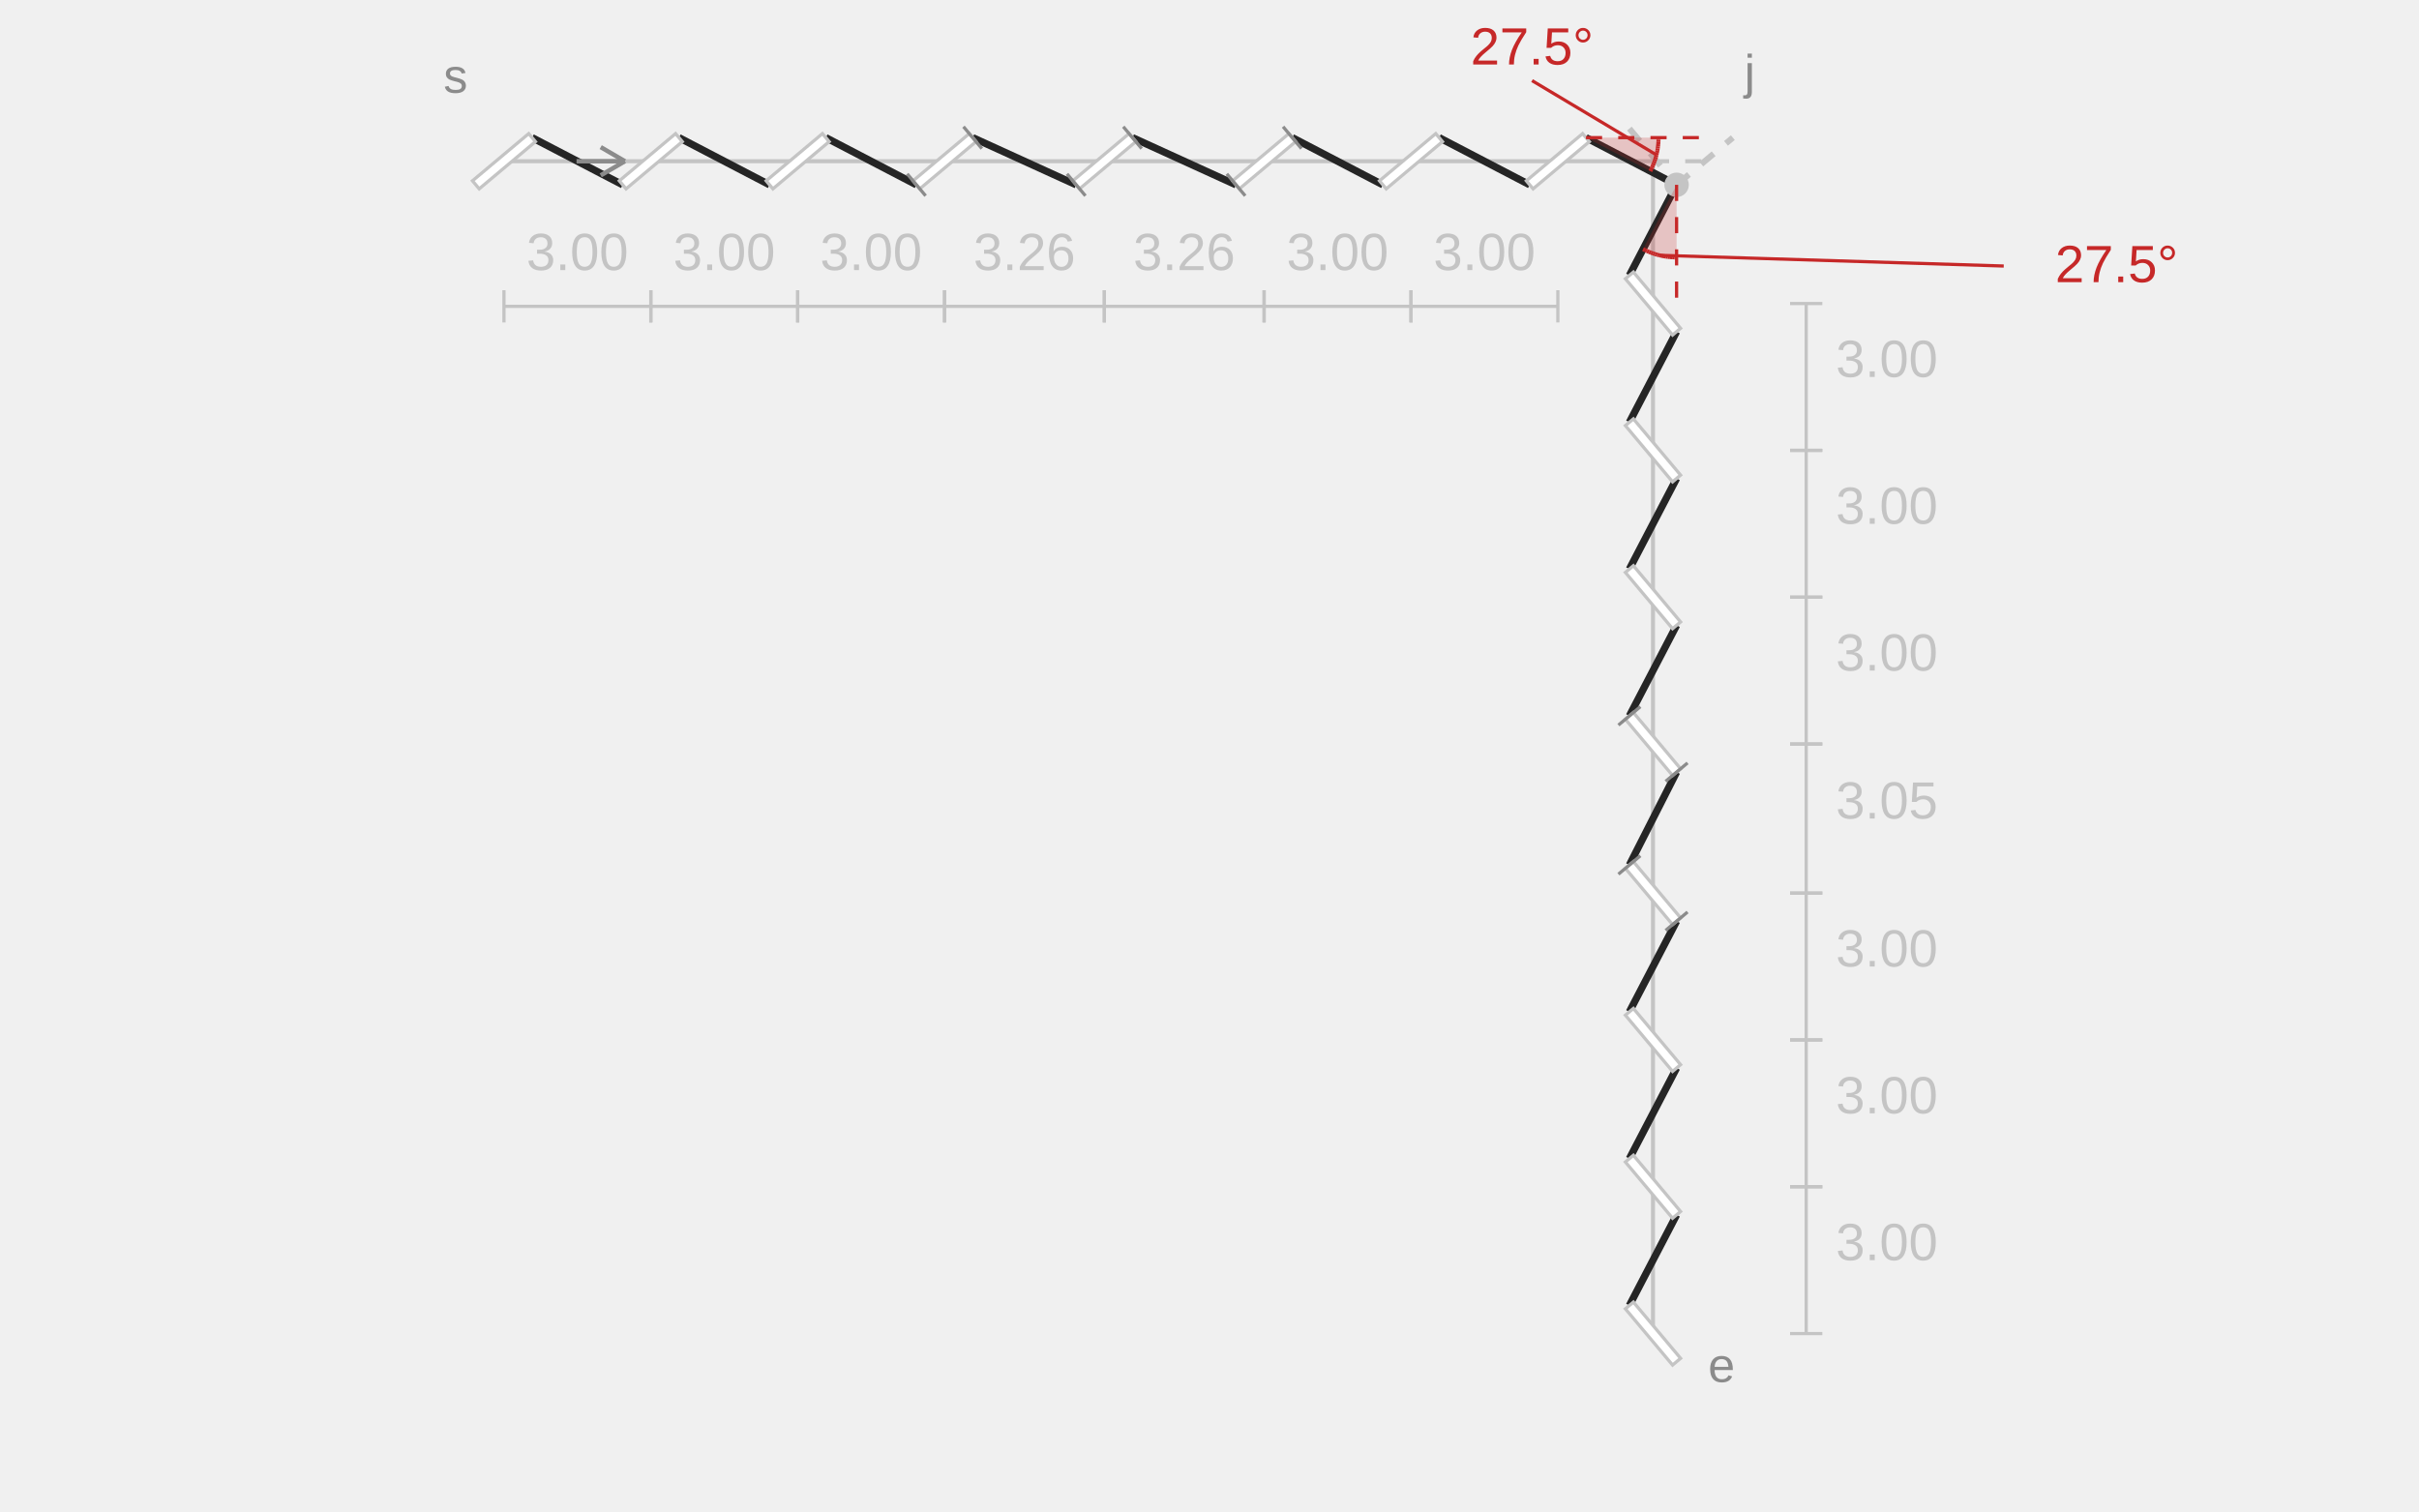
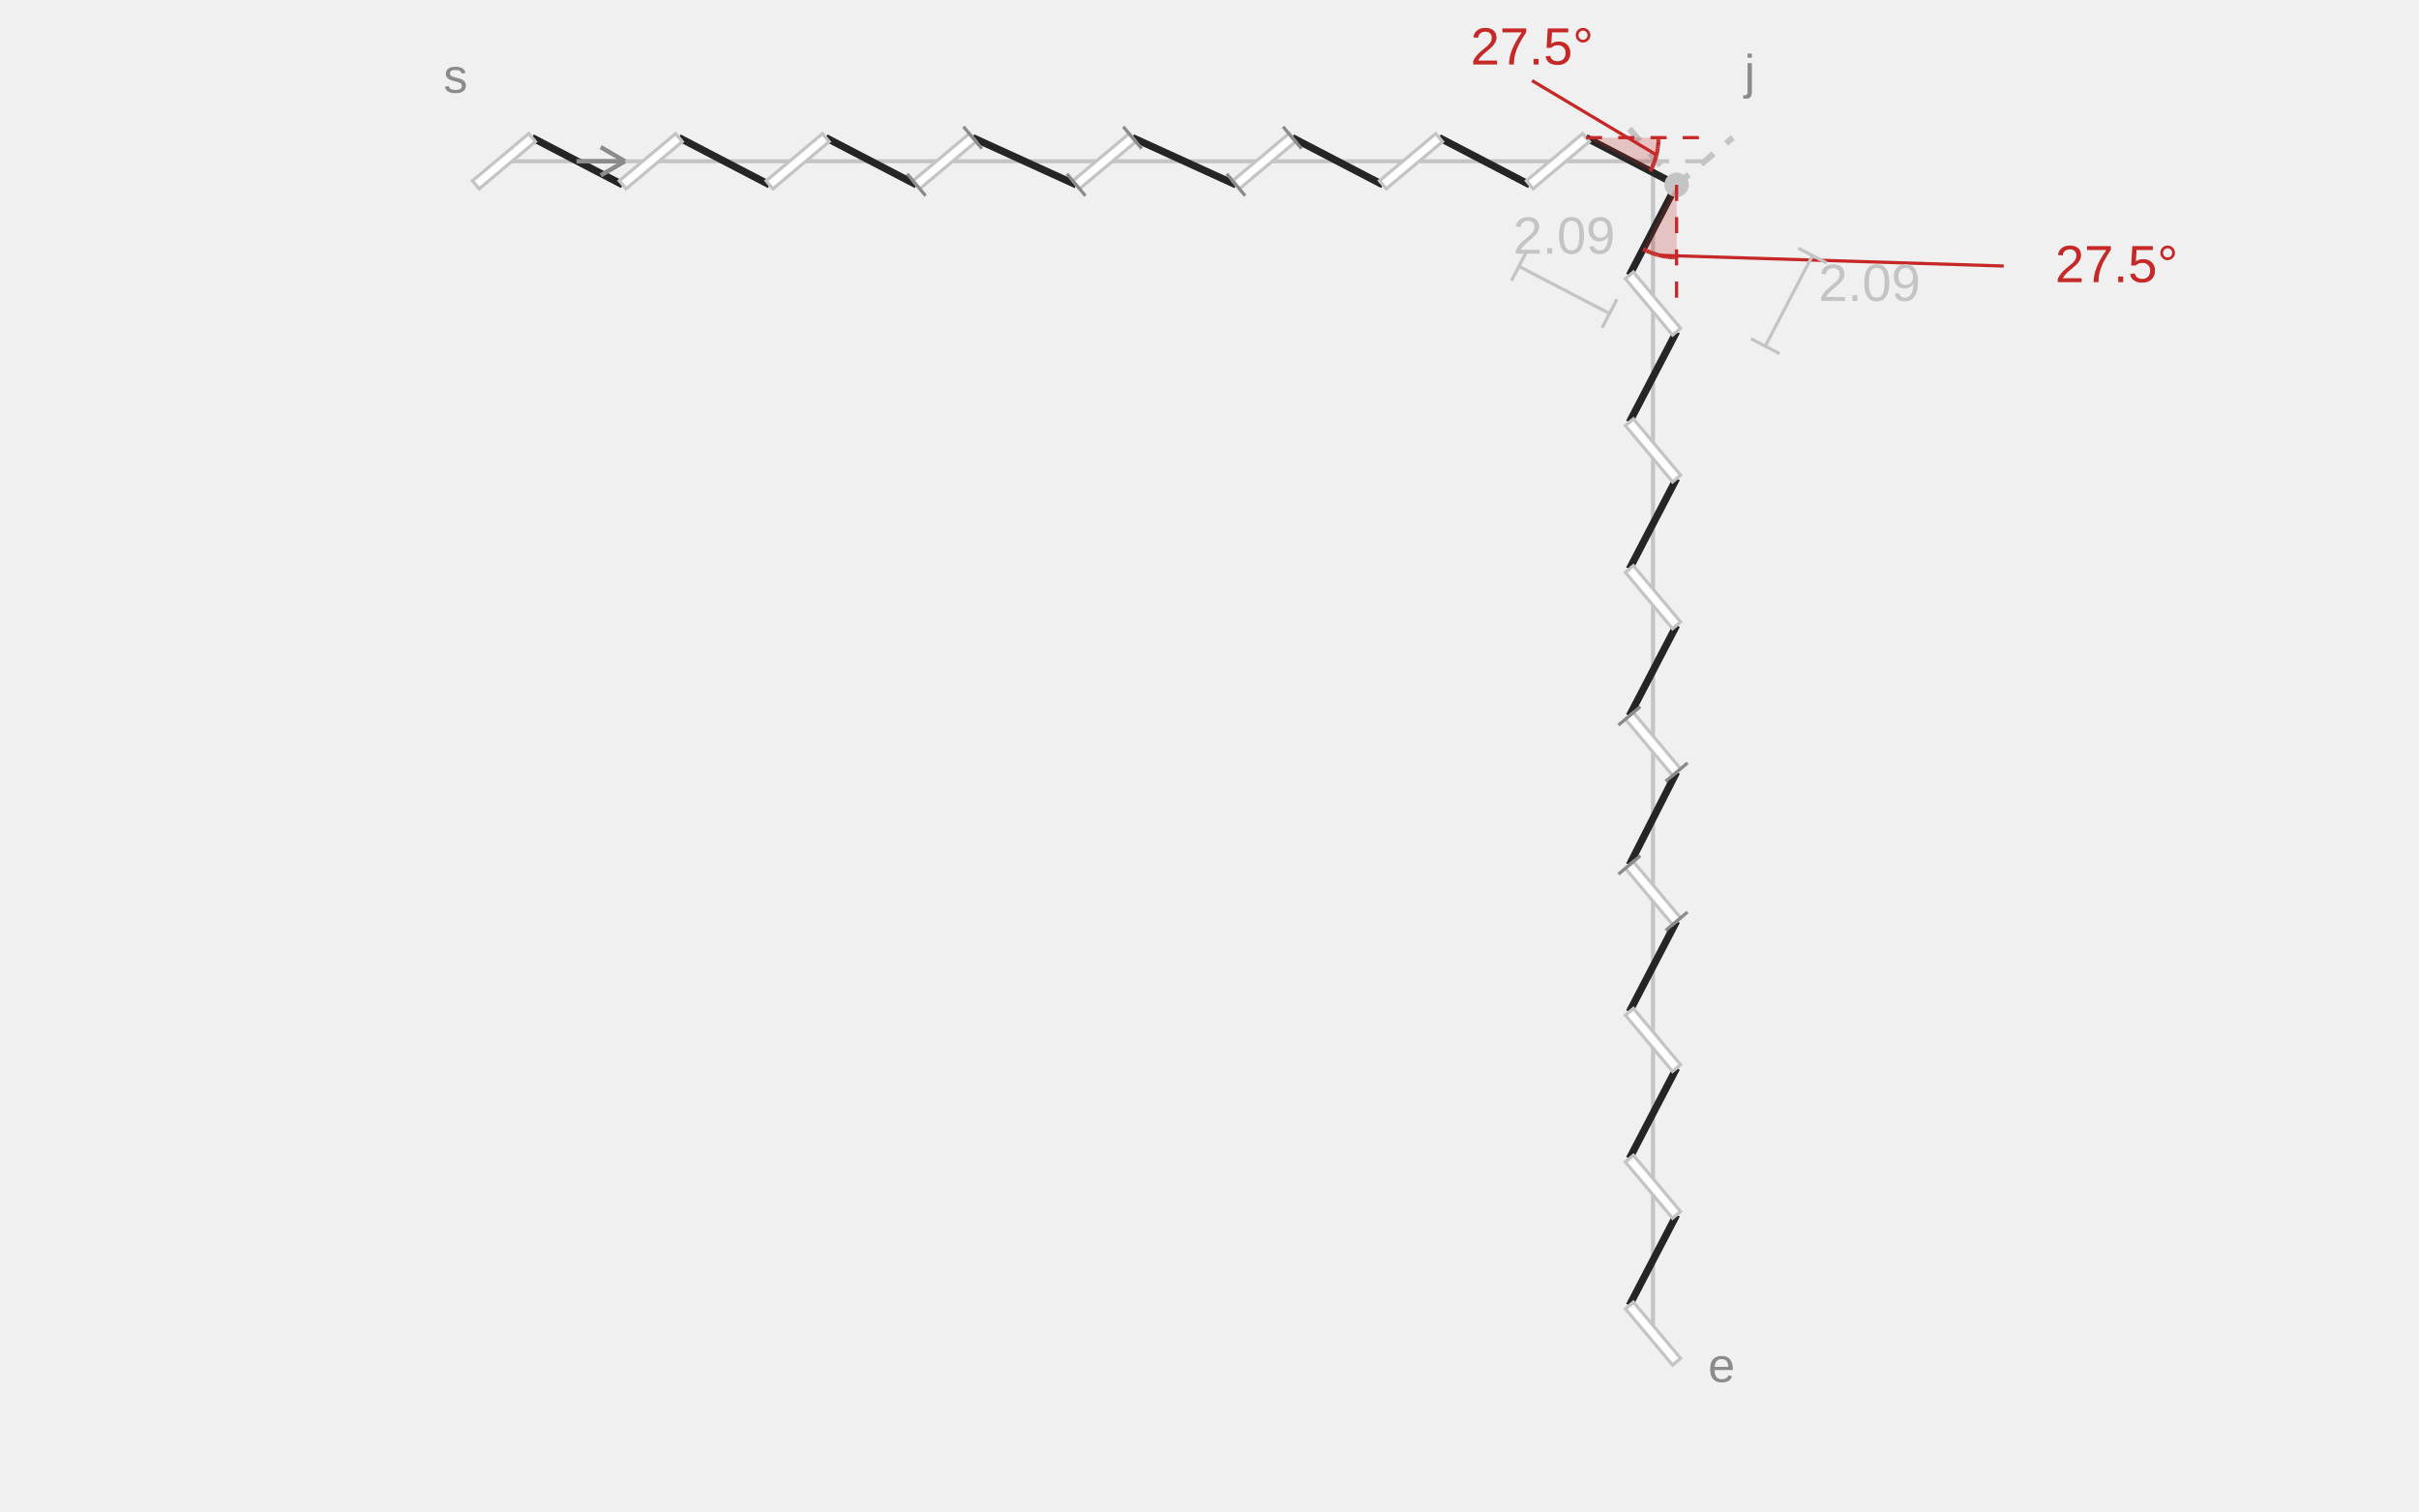
<svg xmlns="http://www.w3.org/2000/svg" width="600" height="375" viewBox="0 0 600 375" role="img" aria-labelledby="title description">
  <line class="guide" x1="125" y1="40" x2="410" y2="40" stroke="#C4C4C4" stroke-width="1" />
  <line class="guide" x1="410" y1="40" x2="410" y2="330.854" stroke="#C4C4C4" stroke-width="1" />
  <line class="extension" x1="410" y1="40" x2="422.83" y2="40" stroke="#C4C4C4" stroke-width="1" stroke-dasharray="4 4" />
  <line class="extension" x1="410" y1="40" x2="410" y2="38.878" stroke="#C4C4C4" stroke-width="1" stroke-dasharray="4 4" />
  <line class="thread" x1="131.976" y1="34.146" x2="154.451" y2="45.854" stroke="#252525" stroke-width="1.8" />
  <line class="thread" x1="168.403" y1="34.146" x2="190.878" y2="45.854" stroke="#252525" stroke-width="1.8" />
  <line class="thread" x1="204.83" y1="34.146" x2="227.304" y2="45.854" stroke="#252525" stroke-width="1.8" />
  <line class="thread" x1="241.257" y1="34.146" x2="266.939" y2="45.854" stroke="#252525" stroke-width="1.8" />
  <line class="thread" x1="280.891" y1="34.146" x2="306.573" y2="45.854" stroke="#252525" stroke-width="1.8" />
  <line class="thread" x1="320.525" y1="34.146" x2="343" y2="45.854" stroke="#252525" stroke-width="1.8" />
  <line class="thread" x1="356.952" y1="34.146" x2="379.427" y2="45.854" stroke="#252525" stroke-width="1.8" />
  <line class="thread" x1="393.379" y1="34.146" x2="415.854" y2="45.854" stroke="#252525" stroke-width="1.8" />
  <line class="thread" x1="415.854" y1="45.854" x2="404.146" y2="68.328" stroke="#252525" stroke-width="1.8" />
  <line class="thread" x1="415.854" y1="82.281" x2="404.146" y2="104.755" stroke="#252525" stroke-width="1.8" />
  <line class="thread" x1="415.854" y1="118.707" x2="404.146" y2="141.182" stroke="#252525" stroke-width="1.8" />
  <line class="thread" x1="415.854" y1="155.134" x2="404.146" y2="177.609" stroke="#252525" stroke-width="1.8" />
  <line class="thread" x1="415.854" y1="191.561" x2="404.146" y2="214.597" stroke="#252525" stroke-width="1.8" />
  <line class="thread" x1="415.854" y1="228.549" x2="404.146" y2="251.024" stroke="#252525" stroke-width="1.8" />
  <line class="thread" x1="415.854" y1="264.976" x2="404.146" y2="287.451" stroke="#252525" stroke-width="1.8" />
  <line class="thread" x1="415.854" y1="301.403" x2="404.146" y2="323.878" stroke="#252525" stroke-width="1.8" />
  <line class="slit" x1="118.024" y1="45.854" x2="131.976" y2="34.146" stroke="#FFFFFF" stroke-width="2.6" />
  <polygon class="slit-outline" points="118.859,46.85 132.812,35.142 131.141,33.15 117.188,44.858" fill="#FFFFFF" stroke="#C4C4C4" stroke-width="0.8" />
  <line class="slit" x1="154.451" y1="45.854" x2="168.403" y2="34.146" stroke="#FFFFFF" stroke-width="2.6" />
  <polygon class="slit-outline" points="155.286,46.85 169.239,35.142 167.567,33.15 153.615,44.858" fill="#FFFFFF" stroke="#C4C4C4" stroke-width="0.8" />
  <line class="slit" x1="190.878" y1="45.854" x2="204.83" y2="34.146" stroke="#FFFFFF" stroke-width="2.6" />
  <polygon class="slit-outline" points="191.713,46.85 205.666,35.142 203.994,33.15 190.042,44.858" fill="#FFFFFF" stroke="#C4C4C4" stroke-width="0.8" />
  <line class="slit" x1="227.304" y1="45.854" x2="241.257" y2="34.146" stroke="#FFFFFF" stroke-width="2.6" />
  <polygon class="slit-outline" points="228.14,46.85 242.092,35.142 240.421,33.15 226.469,44.858" fill="#FFFFFF" stroke="#C4C4C4" stroke-width="0.8" />
  <line class="adjustment-mark" x1="229.587" y1="48.574" x2="225.022" y2="43.133" stroke="#8B8B8B" stroke-width="0.8" />
  <line class="adjustment-mark" x1="243.54" y1="36.867" x2="238.974" y2="31.426" stroke="#8B8B8B" stroke-width="0.8" />
  <line class="slit" x1="266.939" y1="45.854" x2="280.891" y2="34.146" stroke="#FFFFFF" stroke-width="2.6" />
  <polygon class="slit-outline" points="267.774,46.85 281.727,35.142 280.055,33.15 266.103,44.858" fill="#FFFFFF" stroke="#C4C4C4" stroke-width="0.8" />
  <line class="adjustment-mark" x1="269.222" y1="48.574" x2="264.656" y2="43.133" stroke="#8B8B8B" stroke-width="0.8" />
  <line class="adjustment-mark" x1="283.174" y1="36.867" x2="278.608" y2="31.426" stroke="#8B8B8B" stroke-width="0.8" />
  <line class="slit" x1="306.573" y1="45.854" x2="320.525" y2="34.146" stroke="#FFFFFF" stroke-width="2.6" />
  <polygon class="slit-outline" points="307.409,46.85 321.361,35.142 319.69,33.15 305.737,44.858" fill="#FFFFFF" stroke="#C4C4C4" stroke-width="0.8" />
  <line class="adjustment-mark" x1="308.856" y1="48.574" x2="304.29" y2="43.133" stroke="#8B8B8B" stroke-width="0.8" />
  <line class="adjustment-mark" x1="322.808" y1="36.867" x2="318.242" y2="31.426" stroke="#8B8B8B" stroke-width="0.8" />
  <line class="slit" x1="343" y1="45.854" x2="356.952" y2="34.146" stroke="#FFFFFF" stroke-width="2.6" />
  <polygon class="slit-outline" points="343.836,46.85 357.788,35.142 356.117,33.15 342.164,44.858" fill="#FFFFFF" stroke="#C4C4C4" stroke-width="0.8" />
  <line class="slit" x1="379.427" y1="45.854" x2="393.379" y2="34.146" stroke="#FFFFFF" stroke-width="2.6" />
  <polygon class="slit-outline" points="380.262,46.85 394.215,35.142 392.543,33.15 378.591,44.858" fill="#FFFFFF" stroke="#C4C4C4" stroke-width="0.8" />
  <line class="virtual" x1="415.854" y1="45.854" x2="429.806" y2="34.146" stroke="#C4C4C4" stroke-width="1.5" stroke-dasharray="4 4" />
-   <line class="gap-dimension" x1="125" y1="76" x2="161.427" y2="76" stroke="#C4C4C4" stroke-width="0.8" />
-   <line class="gap-dimension" x1="125" y1="80" x2="125" y2="72" stroke="#C4C4C4" stroke-width="0.8" />
-   <line class="gap-dimension" x1="161.427" y1="80" x2="161.427" y2="72" stroke="#C4C4C4" stroke-width="0.8" />
-   <text class="gap-value" x="143.213" y="67" text-anchor="middle" font-family="Arial,sans-serif" font-size="13" fill="#C4C4C4">3.00</text>
-   <line class="gap-dimension" x1="161.427" y1="76" x2="197.854" y2="76" stroke="#C4C4C4" stroke-width="0.8" />
-   <line class="gap-dimension" x1="161.427" y1="80" x2="161.427" y2="72" stroke="#C4C4C4" stroke-width="0.8" />
-   <line class="gap-dimension" x1="197.854" y1="80" x2="197.854" y2="72" stroke="#C4C4C4" stroke-width="0.8" />
-   <text class="gap-value" x="179.64" y="67" text-anchor="middle" font-family="Arial,sans-serif" font-size="13" fill="#C4C4C4">3.00</text>
-   <line class="gap-dimension" x1="197.854" y1="76" x2="234.281" y2="76" stroke="#C4C4C4" stroke-width="0.8" />
-   <line class="gap-dimension" x1="197.854" y1="80" x2="197.854" y2="72" stroke="#C4C4C4" stroke-width="0.8" />
-   <line class="gap-dimension" x1="234.281" y1="80" x2="234.281" y2="72" stroke="#C4C4C4" stroke-width="0.8" />
-   <text class="gap-value" x="216.067" y="67" text-anchor="middle" font-family="Arial,sans-serif" font-size="13" fill="#C4C4C4">3.00</text>
-   <line class="gap-dimension" x1="234.281" y1="76" x2="273.915" y2="76" stroke="#C4C4C4" stroke-width="0.8" />
-   <line class="gap-dimension" x1="234.281" y1="80" x2="234.281" y2="72" stroke="#C4C4C4" stroke-width="0.8" />
-   <line class="gap-dimension" x1="273.915" y1="80" x2="273.915" y2="72" stroke="#C4C4C4" stroke-width="0.8" />
-   <text class="gap-value" x="254.098" y="67" text-anchor="middle" font-family="Arial,sans-serif" font-size="13" fill="#C4C4C4">3.26</text>
-   <line class="gap-dimension" x1="273.915" y1="76" x2="313.549" y2="76" stroke="#C4C4C4" stroke-width="0.8" />
-   <line class="gap-dimension" x1="273.915" y1="80" x2="273.915" y2="72" stroke="#C4C4C4" stroke-width="0.8" />
-   <line class="gap-dimension" x1="313.549" y1="80" x2="313.549" y2="72" stroke="#C4C4C4" stroke-width="0.8" />
-   <text class="gap-value" x="293.732" y="67" text-anchor="middle" font-family="Arial,sans-serif" font-size="13" fill="#C4C4C4">3.26</text>
-   <line class="gap-dimension" x1="313.549" y1="76" x2="349.976" y2="76" stroke="#C4C4C4" stroke-width="0.8" />
-   <line class="gap-dimension" x1="313.549" y1="80" x2="313.549" y2="72" stroke="#C4C4C4" stroke-width="0.8" />
-   <line class="gap-dimension" x1="349.976" y1="80" x2="349.976" y2="72" stroke="#C4C4C4" stroke-width="0.8" />
-   <text class="gap-value" x="331.763" y="67" text-anchor="middle" font-family="Arial,sans-serif" font-size="13" fill="#C4C4C4">3.00</text>
-   <line class="gap-dimension" x1="349.976" y1="76" x2="386.403" y2="76" stroke="#C4C4C4" stroke-width="0.8" />
-   <line class="gap-dimension" x1="349.976" y1="80" x2="349.976" y2="72" stroke="#C4C4C4" stroke-width="0.8" />
-   <line class="gap-dimension" x1="386.403" y1="80" x2="386.403" y2="72" stroke="#C4C4C4" stroke-width="0.8" />
-   <text class="gap-value" x="368.19" y="67" text-anchor="middle" font-family="Arial,sans-serif" font-size="13" fill="#C4C4C4">3.00</text>
  <line class="slit" x1="404.146" y1="323.878" x2="415.854" y2="337.83" stroke="#FFFFFF" stroke-width="2.6" />
  <polygon class="slit-outline" points="403.15,324.713 414.858,338.665 416.85,336.994 405.142,323.042" fill="#FFFFFF" stroke="#C4C4C4" stroke-width="0.8" />
  <line class="slit" x1="404.146" y1="287.451" x2="415.854" y2="301.403" stroke="#FFFFFF" stroke-width="2.6" />
  <polygon class="slit-outline" points="403.15,288.286 414.858,302.239 416.85,300.567 405.142,286.615" fill="#FFFFFF" stroke="#C4C4C4" stroke-width="0.8" />
  <line class="slit" x1="404.146" y1="251.024" x2="415.854" y2="264.976" stroke="#FFFFFF" stroke-width="2.6" />
  <polygon class="slit-outline" points="403.15,251.859 414.858,265.812 416.85,264.14 405.142,250.188" fill="#FFFFFF" stroke="#C4C4C4" stroke-width="0.8" />
  <line class="slit" x1="404.146" y1="214.597" x2="415.854" y2="228.549" stroke="#FFFFFF" stroke-width="2.6" />
  <polygon class="slit-outline" points="403.15,215.433 414.858,229.385 416.85,227.714 405.142,213.761" fill="#FFFFFF" stroke="#C4C4C4" stroke-width="0.8" />
  <line class="adjustment-mark" x1="401.426" y1="216.88" x2="406.867" y2="212.314" stroke="#8B8B8B" stroke-width="0.8" />
  <line class="adjustment-mark" x1="413.133" y1="230.832" x2="418.574" y2="226.266" stroke="#8B8B8B" stroke-width="0.8" />
  <line class="slit" x1="404.146" y1="177.609" x2="415.854" y2="191.561" stroke="#FFFFFF" stroke-width="2.6" />
  <polygon class="slit-outline" points="403.15,178.444 414.858,192.397 416.85,190.726 405.142,176.773" fill="#FFFFFF" stroke="#C4C4C4" stroke-width="0.8" />
  <line class="adjustment-mark" x1="401.426" y1="179.892" x2="406.867" y2="175.326" stroke="#8B8B8B" stroke-width="0.8" />
  <line class="adjustment-mark" x1="413.133" y1="193.844" x2="418.574" y2="189.278" stroke="#8B8B8B" stroke-width="0.8" />
  <line class="slit" x1="404.146" y1="141.182" x2="415.854" y2="155.134" stroke="#FFFFFF" stroke-width="2.6" />
  <polygon class="slit-outline" points="403.15,142.018 414.858,155.97 416.85,154.299 405.142,140.346" fill="#FFFFFF" stroke="#C4C4C4" stroke-width="0.8" />
  <line class="slit" x1="404.146" y1="104.755" x2="415.854" y2="118.707" stroke="#FFFFFF" stroke-width="2.6" />
  <polygon class="slit-outline" points="403.15,105.591 414.858,119.543 416.85,117.872 405.142,103.919" fill="#FFFFFF" stroke="#C4C4C4" stroke-width="0.8" />
  <line class="slit" x1="404.146" y1="68.328" x2="415.854" y2="82.281" stroke="#FFFFFF" stroke-width="2.6" />
  <polygon class="slit-outline" points="403.15,69.164 414.858,83.116 416.85,81.445 405.142,67.493" fill="#FFFFFF" stroke="#C4C4C4" stroke-width="0.8" />
  <line class="virtual" x1="404.146" y1="31.901" x2="415.854" y2="45.854" stroke="#C4C4C4" stroke-width="1.5" stroke-dasharray="4 4" />
-   <line class="gap-dimension" x1="448" y1="330.854" x2="448" y2="294.427" stroke="#C4C4C4" stroke-width="0.8" />
-   <line class="gap-dimension" x1="452" y1="330.854" x2="444" y2="330.854" stroke="#C4C4C4" stroke-width="0.8" />
-   <line class="gap-dimension" x1="452" y1="294.427" x2="444" y2="294.427" stroke="#C4C4C4" stroke-width="0.8" />
-   <text class="gap-value" x="468" y="312.64" text-anchor="middle" font-family="Arial,sans-serif" font-size="13" fill="#C4C4C4">3.00</text>
-   <line class="gap-dimension" x1="448" y1="294.427" x2="448" y2="258" stroke="#C4C4C4" stroke-width="0.8" />
-   <line class="gap-dimension" x1="452" y1="294.427" x2="444" y2="294.427" stroke="#C4C4C4" stroke-width="0.8" />
-   <line class="gap-dimension" x1="452" y1="258" x2="444" y2="258" stroke="#C4C4C4" stroke-width="0.8" />
-   <text class="gap-value" x="468" y="276.213" text-anchor="middle" font-family="Arial,sans-serif" font-size="13" fill="#C4C4C4">3.00</text>
-   <line class="gap-dimension" x1="448" y1="258" x2="448" y2="221.573" stroke="#C4C4C4" stroke-width="0.8" />
-   <line class="gap-dimension" x1="452" y1="258" x2="444" y2="258" stroke="#C4C4C4" stroke-width="0.8" />
-   <line class="gap-dimension" x1="452" y1="221.573" x2="444" y2="221.573" stroke="#C4C4C4" stroke-width="0.8" />
-   <text class="gap-value" x="468" y="239.787" text-anchor="middle" font-family="Arial,sans-serif" font-size="13" fill="#C4C4C4">3.00</text>
-   <line class="gap-dimension" x1="448" y1="221.573" x2="448" y2="184.585" stroke="#C4C4C4" stroke-width="0.8" />
-   <line class="gap-dimension" x1="452" y1="221.573" x2="444" y2="221.573" stroke="#C4C4C4" stroke-width="0.8" />
-   <line class="gap-dimension" x1="452" y1="184.585" x2="444" y2="184.585" stroke="#C4C4C4" stroke-width="0.8" />
-   <text class="gap-value" x="468" y="203.079" text-anchor="middle" font-family="Arial,sans-serif" font-size="13" fill="#C4C4C4">3.05</text>
-   <line class="gap-dimension" x1="448" y1="184.585" x2="448" y2="148.158" stroke="#C4C4C4" stroke-width="0.8" />
-   <line class="gap-dimension" x1="452" y1="184.585" x2="444" y2="184.585" stroke="#C4C4C4" stroke-width="0.8" />
-   <line class="gap-dimension" x1="452" y1="148.158" x2="444" y2="148.158" stroke="#C4C4C4" stroke-width="0.8" />
-   <text class="gap-value" x="468" y="166.372" text-anchor="middle" font-family="Arial,sans-serif" font-size="13" fill="#C4C4C4">3.00</text>
-   <line class="gap-dimension" x1="448" y1="148.158" x2="448" y2="111.731" stroke="#C4C4C4" stroke-width="0.8" />
-   <line class="gap-dimension" x1="452" y1="148.158" x2="444" y2="148.158" stroke="#C4C4C4" stroke-width="0.8" />
-   <line class="gap-dimension" x1="452" y1="111.731" x2="444" y2="111.731" stroke="#C4C4C4" stroke-width="0.8" />
-   <text class="gap-value" x="468" y="129.945" text-anchor="middle" font-family="Arial,sans-serif" font-size="13" fill="#C4C4C4">3.00</text>
-   <line class="gap-dimension" x1="448" y1="111.731" x2="448" y2="75.304" stroke="#C4C4C4" stroke-width="0.8" />
-   <line class="gap-dimension" x1="452" y1="111.731" x2="444" y2="111.731" stroke="#C4C4C4" stroke-width="0.8" />
-   <line class="gap-dimension" x1="452" y1="75.304" x2="444" y2="75.304" stroke="#C4C4C4" stroke-width="0.8" />
-   <text class="gap-value" x="468" y="93.518" text-anchor="middle" font-family="Arial,sans-serif" font-size="13" fill="#C4C4C4">3.00</text>
  <circle class="hole" cx="415.854" cy="45.854" r="3.036" fill="#C4C4C4" />
  <text class="notation-start" x="113" y="23" text-anchor="middle" font-family="Arial,sans-serif" font-size="12" fill="#8B8B8B">s</text>
  <line class="direction" x1="143" y1="40" x2="155" y2="40" stroke="#8B8B8B" stroke-width="1.1" />
  <line class="direction" x1="155" y1="40" x2="149" y2="36.5" stroke="#8B8B8B" stroke-width="1.1" />
  <line class="direction" x1="155" y1="40" x2="149" y2="43.5" stroke="#8B8B8B" stroke-width="1.1" />
  <text class="notation-end" x="427" y="342.854" text-anchor="middle" font-family="Arial,sans-serif" font-size="12" fill="#8B8B8B">e</text>
  <text class="notation-junction" x="434" y="22" text-anchor="middle" font-family="Arial,sans-serif" font-size="12" fill="#8B8B8B">j</text>
  <polygon class="angle-wedge" points="393.379,34.146 411.379,34.146 411.371,34.687 411.347,35.226 411.306,35.765 411.25,36.302 411.177,36.838 411.088,37.37 410.983,37.9 410.863,38.427 410.726,38.95 410.574,39.468 410.407,39.982 410.224,40.49 410.026,40.993 409.813,41.489 409.585,41.979 409.343,42.462" fill="#C62828" fill-opacity="0.22" />
  <line class="angle-reference" x1="393.379" y1="34.146" x2="421.379" y2="34.146" stroke="#C62828" stroke-width="0.8" stroke-dasharray="4 4" />
  <line class="thread-angle" x1="411.379" y1="34.146" x2="411.371" y2="34.687" stroke="#C62828" stroke-width="1" />
  <line class="thread-angle" x1="411.371" y1="34.687" x2="411.347" y2="35.226" stroke="#C62828" stroke-width="1" />
  <line class="thread-angle" x1="411.347" y1="35.226" x2="411.306" y2="35.765" stroke="#C62828" stroke-width="1" />
  <line class="thread-angle" x1="411.306" y1="35.765" x2="411.25" y2="36.302" stroke="#C62828" stroke-width="1" />
  <line class="thread-angle" x1="411.25" y1="36.302" x2="411.177" y2="36.838" stroke="#C62828" stroke-width="1" />
  <line class="thread-angle" x1="411.177" y1="36.838" x2="411.088" y2="37.37" stroke="#C62828" stroke-width="1" />
  <line class="thread-angle" x1="411.088" y1="37.37" x2="410.983" y2="37.9" stroke="#C62828" stroke-width="1" />
  <line class="thread-angle" x1="410.983" y1="37.9" x2="410.863" y2="38.427" stroke="#C62828" stroke-width="1" />
  <line class="thread-angle" x1="410.863" y1="38.427" x2="410.726" y2="38.95" stroke="#C62828" stroke-width="1" />
  <line class="thread-angle" x1="410.726" y1="38.95" x2="410.574" y2="39.468" stroke="#C62828" stroke-width="1" />
  <line class="thread-angle" x1="410.574" y1="39.468" x2="410.407" y2="39.982" stroke="#C62828" stroke-width="1" />
  <line class="thread-angle" x1="410.407" y1="39.982" x2="410.224" y2="40.49" stroke="#C62828" stroke-width="1" />
  <line class="thread-angle" x1="410.224" y1="40.49" x2="410.026" y2="40.993" stroke="#C62828" stroke-width="1" />
  <line class="thread-angle" x1="410.026" y1="40.993" x2="409.813" y2="41.489" stroke="#C62828" stroke-width="1" />
  <line class="thread-angle" x1="409.813" y1="41.489" x2="409.585" y2="41.979" stroke="#C62828" stroke-width="1" />
  <line class="thread-angle" x1="409.585" y1="41.979" x2="409.343" y2="42.462" stroke="#C62828" stroke-width="1" />
  <line class="angle-leader" x1="380" y1="20" x2="410.863" y2="38.427" stroke="#C62828" stroke-width="0.8" />
  <text class="thread-angle-value" x="380" y="16" text-anchor="middle" font-family="Arial,sans-serif" font-size="13" fill="#C62828">27.5°</text>
  <polygon class="angle-wedge" points="415.854,45.854 415.854,63.854 415.313,63.846 414.774,63.821 414.235,63.781 413.698,63.724 413.162,63.651 412.63,63.563 412.1,63.458 411.573,63.337 411.05,63.201 410.532,63.049 410.018,62.881 409.51,62.699 409.007,62.501 408.511,62.288 408.021,62.06 407.538,61.818" fill="#C62828" fill-opacity="0.22" />
  <line class="angle-reference" x1="415.854" y1="45.854" x2="415.854" y2="73.854" stroke="#C62828" stroke-width="0.8" stroke-dasharray="4 4" />
  <line class="thread-angle" x1="415.854" y1="63.854" x2="415.313" y2="63.846" stroke="#C62828" stroke-width="1" />
  <line class="thread-angle" x1="415.313" y1="63.846" x2="414.774" y2="63.821" stroke="#C62828" stroke-width="1" />
  <line class="thread-angle" x1="414.774" y1="63.821" x2="414.235" y2="63.781" stroke="#C62828" stroke-width="1" />
  <line class="thread-angle" x1="414.235" y1="63.781" x2="413.698" y2="63.724" stroke="#C62828" stroke-width="1" />
  <line class="thread-angle" x1="413.698" y1="63.724" x2="413.162" y2="63.651" stroke="#C62828" stroke-width="1" />
  <line class="thread-angle" x1="413.162" y1="63.651" x2="412.63" y2="63.563" stroke="#C62828" stroke-width="1" />
  <line class="thread-angle" x1="412.63" y1="63.563" x2="412.1" y2="63.458" stroke="#C62828" stroke-width="1" />
  <line class="thread-angle" x1="412.1" y1="63.458" x2="411.573" y2="63.337" stroke="#C62828" stroke-width="1" />
  <line class="thread-angle" x1="411.573" y1="63.337" x2="411.05" y2="63.201" stroke="#C62828" stroke-width="1" />
  <line class="thread-angle" x1="411.05" y1="63.201" x2="410.532" y2="63.049" stroke="#C62828" stroke-width="1" />
  <line class="thread-angle" x1="410.532" y1="63.049" x2="410.018" y2="62.881" stroke="#C62828" stroke-width="1" />
  <line class="thread-angle" x1="410.018" y1="62.881" x2="409.51" y2="62.699" stroke="#C62828" stroke-width="1" />
  <line class="thread-angle" x1="409.51" y1="62.699" x2="409.007" y2="62.501" stroke="#C62828" stroke-width="1" />
  <line class="thread-angle" x1="409.007" y1="62.501" x2="408.511" y2="62.288" stroke="#C62828" stroke-width="1" />
  <line class="thread-angle" x1="408.511" y1="62.288" x2="408.021" y2="62.06" stroke="#C62828" stroke-width="1" />
  <line class="thread-angle" x1="408.021" y1="62.06" x2="407.538" y2="61.818" stroke="#C62828" stroke-width="1" />
  <line class="angle-leader" x1="497" y1="66" x2="411.573" y2="63.337" stroke="#C62828" stroke-width="0.8" />
  <text class="thread-angle-value" x="525" y="70" text-anchor="middle" font-family="Arial,sans-serif" font-size="13" fill="#C62828">27.5°</text>
+   <line class="thread-length-dimension" x1="376.747" y1="66.074" x2="399.222" y2="77.782" stroke="#C4C4C4" stroke-width="0.8" />
+   <line class="thread-length-dimension" x1="374.899" y1="69.622" x2="378.595" y2="62.527" stroke="#C4C4C4" stroke-width="0.8" />
+   <line class="thread-length-dimension" x1="397.374" y1="81.329" x2="401.07" y2="74.234" stroke="#C4C4C4" stroke-width="0.8" />
+   <text class="thread-length-value" x="387.985" y="62.928" text-anchor="middle" font-family="Arial,sans-serif" font-size="13" fill="#C4C4C4">2.09</text>
+   <line class="thread-length-dimension" x1="449.555" y1="63.409" x2="437.848" y2="85.884" stroke="#C4C4C4" stroke-width="0.8" />
+   <line class="thread-length-dimension" x1="446.008" y1="61.561" x2="453.103" y2="65.257" stroke="#C4C4C4" stroke-width="0.8" />
+   <line class="thread-length-dimension" x1="434.3" y1="84.036" x2="441.395" y2="87.732" stroke="#C4C4C4" stroke-width="0.8" />
+   <text class="thread-length-value" x="463.702" y="74.647" text-anchor="middle" font-family="Arial,sans-serif" font-size="13" fill="#C4C4C4">2.09</text>
</svg>
